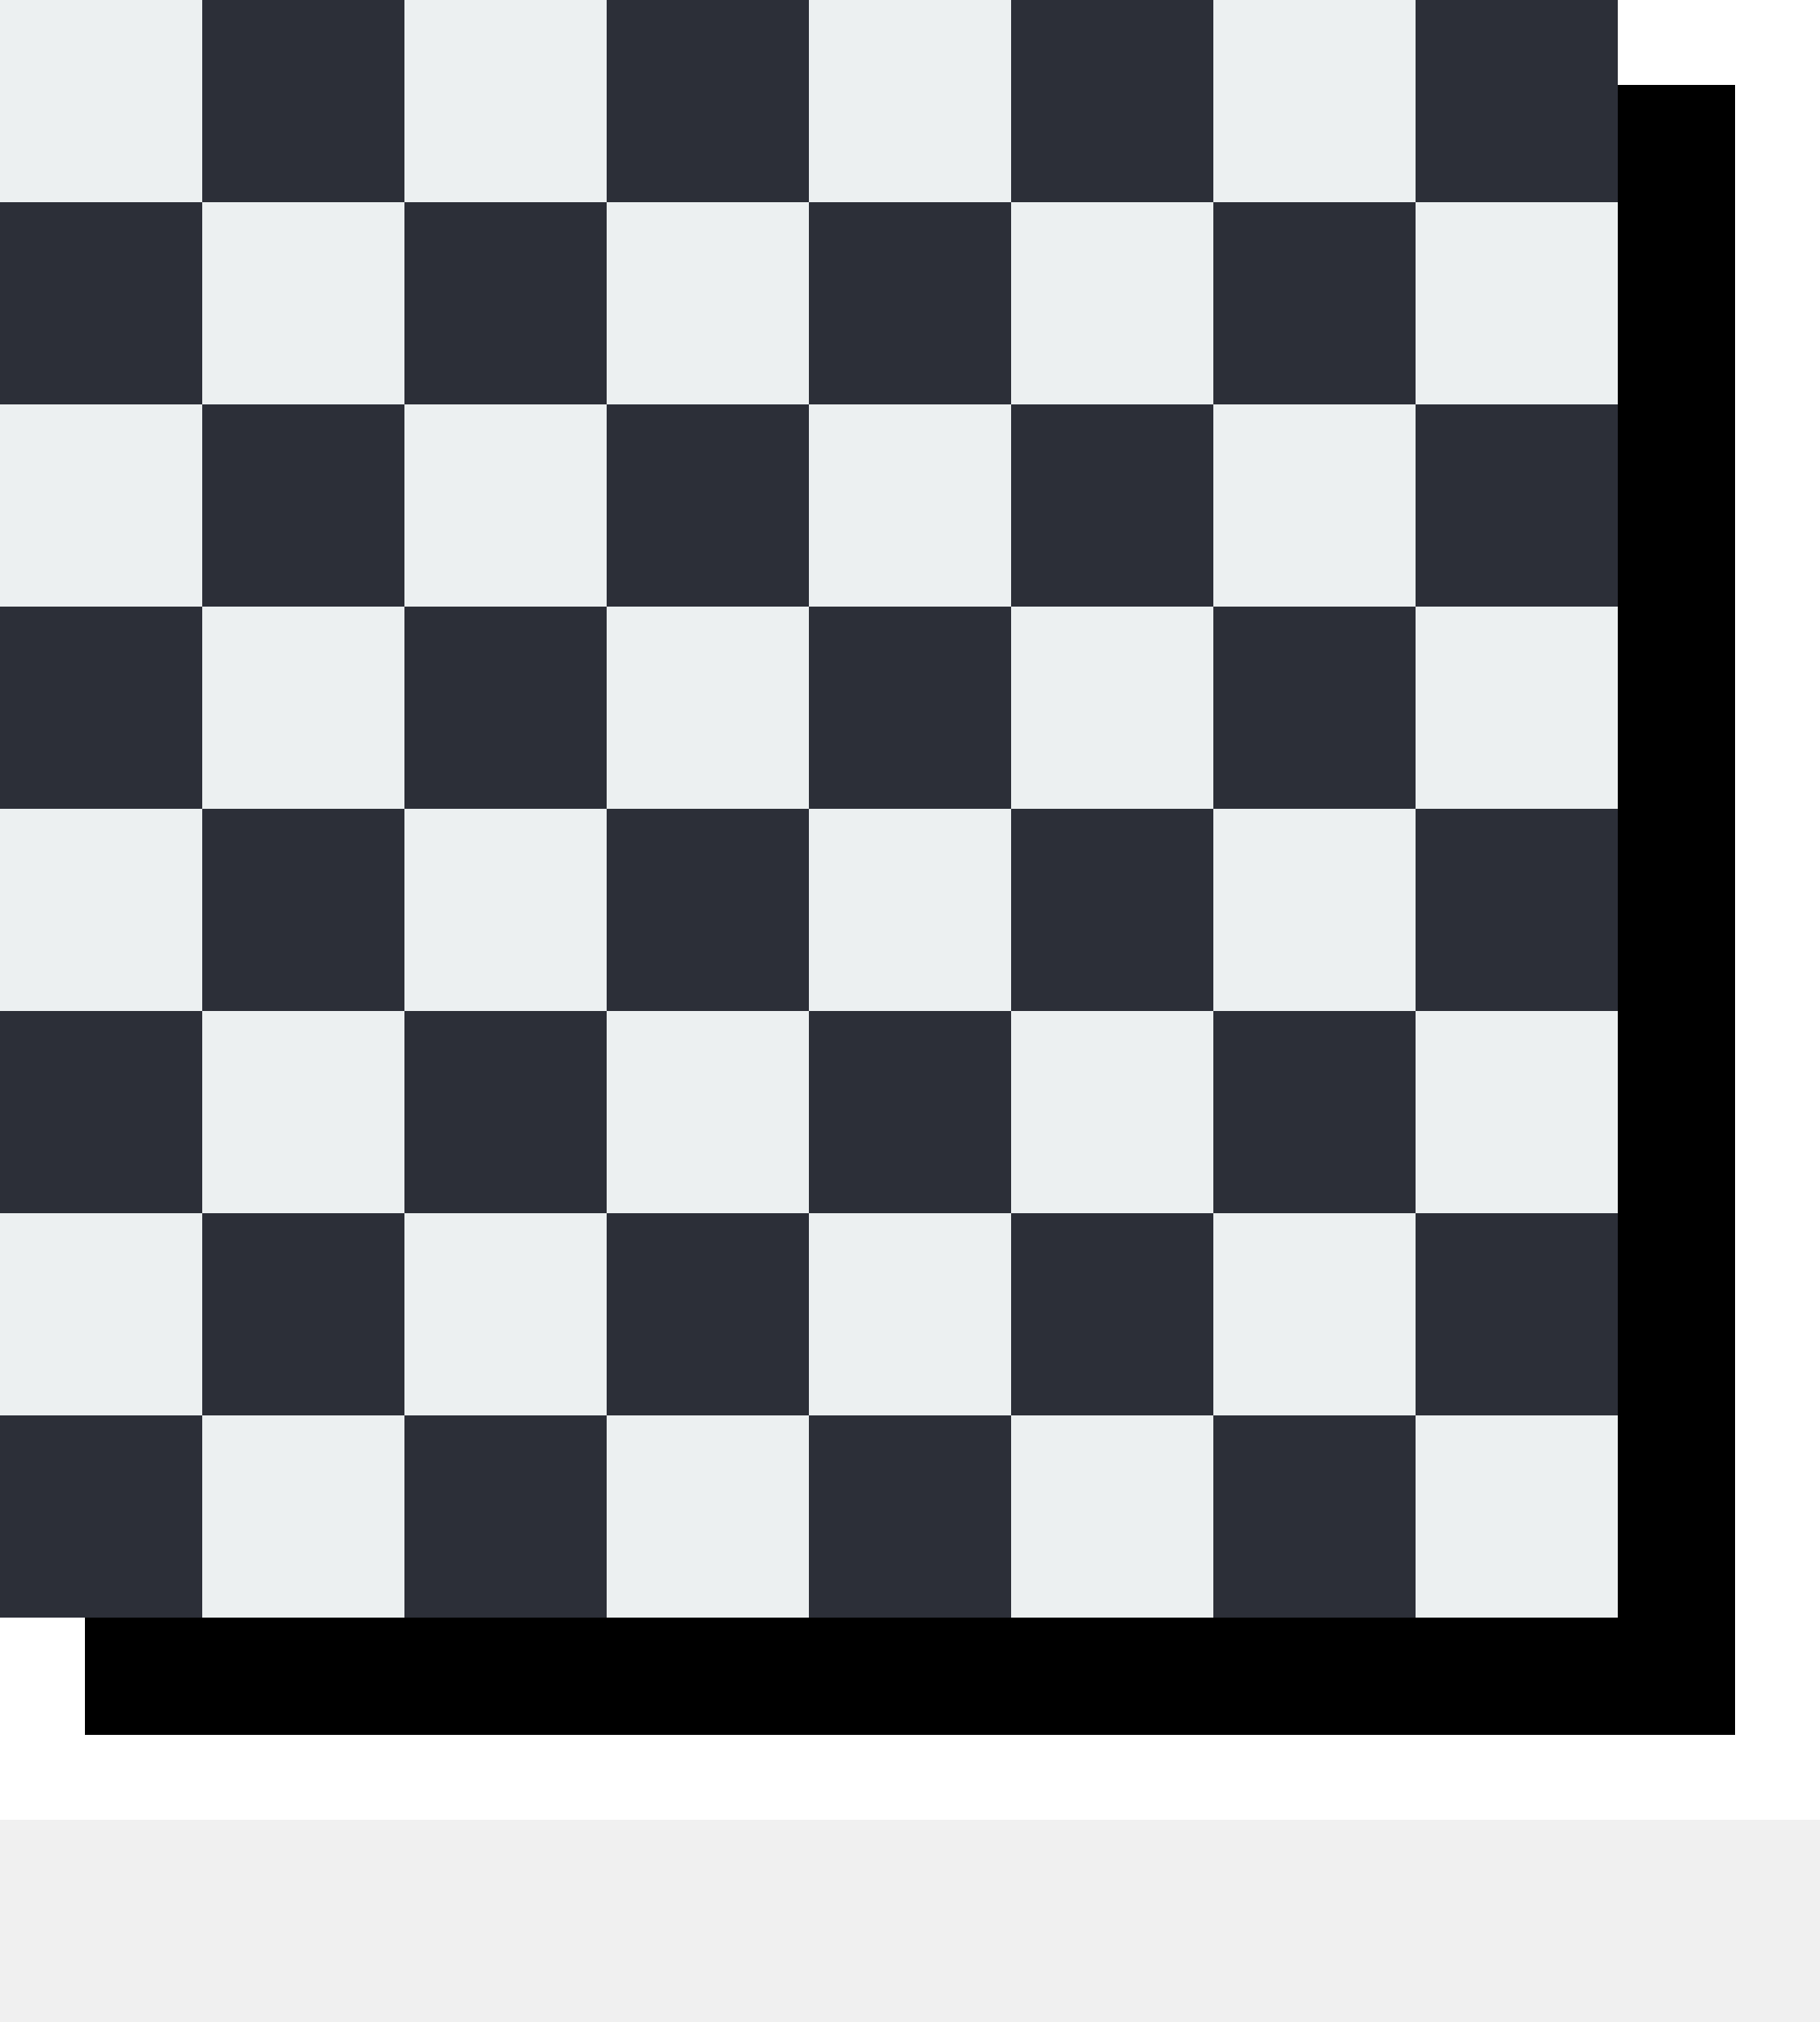
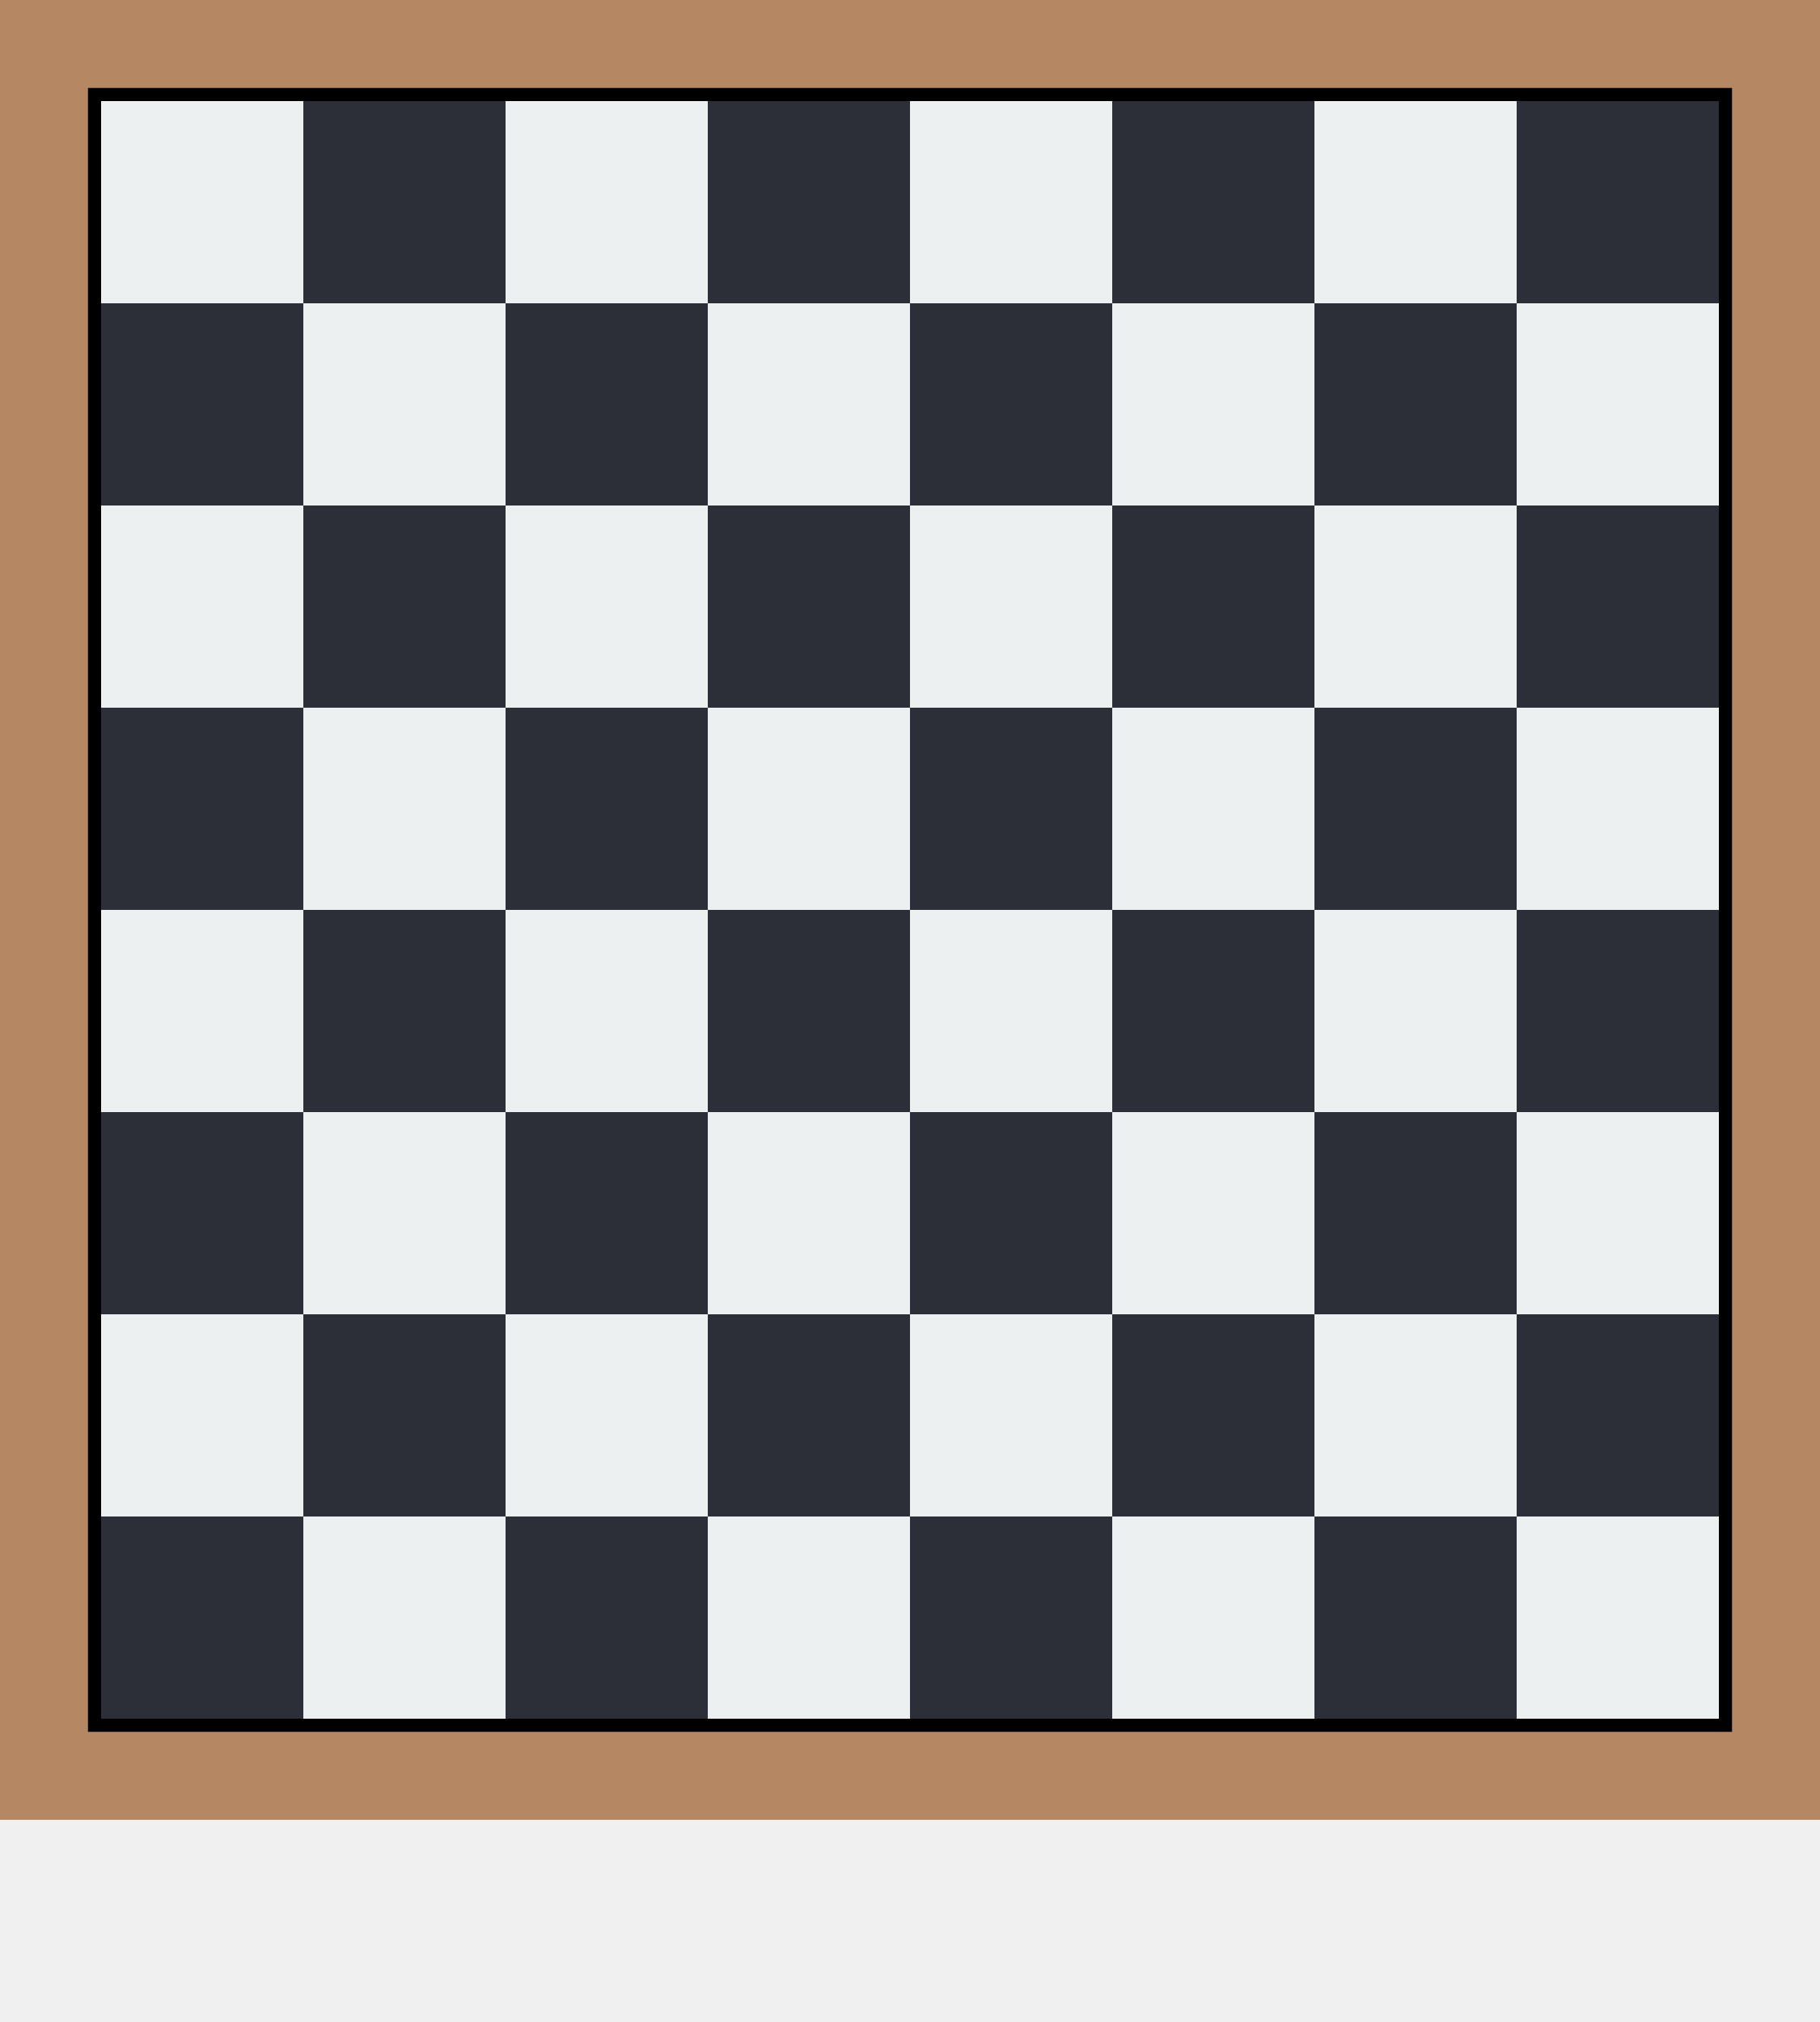
<svg xmlns="http://www.w3.org/2000/svg" version="1.1" viewBox="0 0 900 1000">
-   <rect width="900" height="900" fill="white" />
-   <rect x="44" y="44" width="812" height="812" stroke="#000" stroke-width="4" />
-   <rect x="50" y="50" width="800" height="800" stroke="#000" stroke-width="4" />
+   <rect width="900" height="900" fill="#b58863" />
+   <rect x="44" y="44" width="812" height="812" stroke="#000" stroke-width="1" />
+   <rect x="50" y="50" width="800" height="800" stroke="#000" stroke-width="1" />
  <defs>
    <rect id="white-square" width="100" height="100" fill="#ECF0F1" />
    <rect id="black-square" width="100" height="100" fill="#2C2F38" />
    <g id="one-set">
      <use href="#white-square" x="0" y="0" />
      <use href="#black-square" x="0" y="100" />
      <use href="#black-square" x="100" y="0" />
      <use href="#white-square" x="100" y="100" />
    </g>
    <g id="row">
      <use href="#one-set" x="0" />
      <use href="#one-set" x="200" />
      <use href="#one-set" x="400" />
      <use href="#one-set" x="600" />
    </g>
+     <g id="whole-board">
+       <use href="#row" y="0" />
+       <use href="#row" y="200" />
+       <use href="#row" y="400" />
+       <use href="#row" y="600" />
+     </g>
  </defs>
-   <g id="whole-board">
-     <use href="#row" y="0" />
-     <use href="#row" y="200" />
-     <use href="#row" y="400" />
-     <use href="#row" y="600" />
-   </g>
+   <use href="#whole-board" width="100%" height="100%" x="50" y="50" />
</svg>
